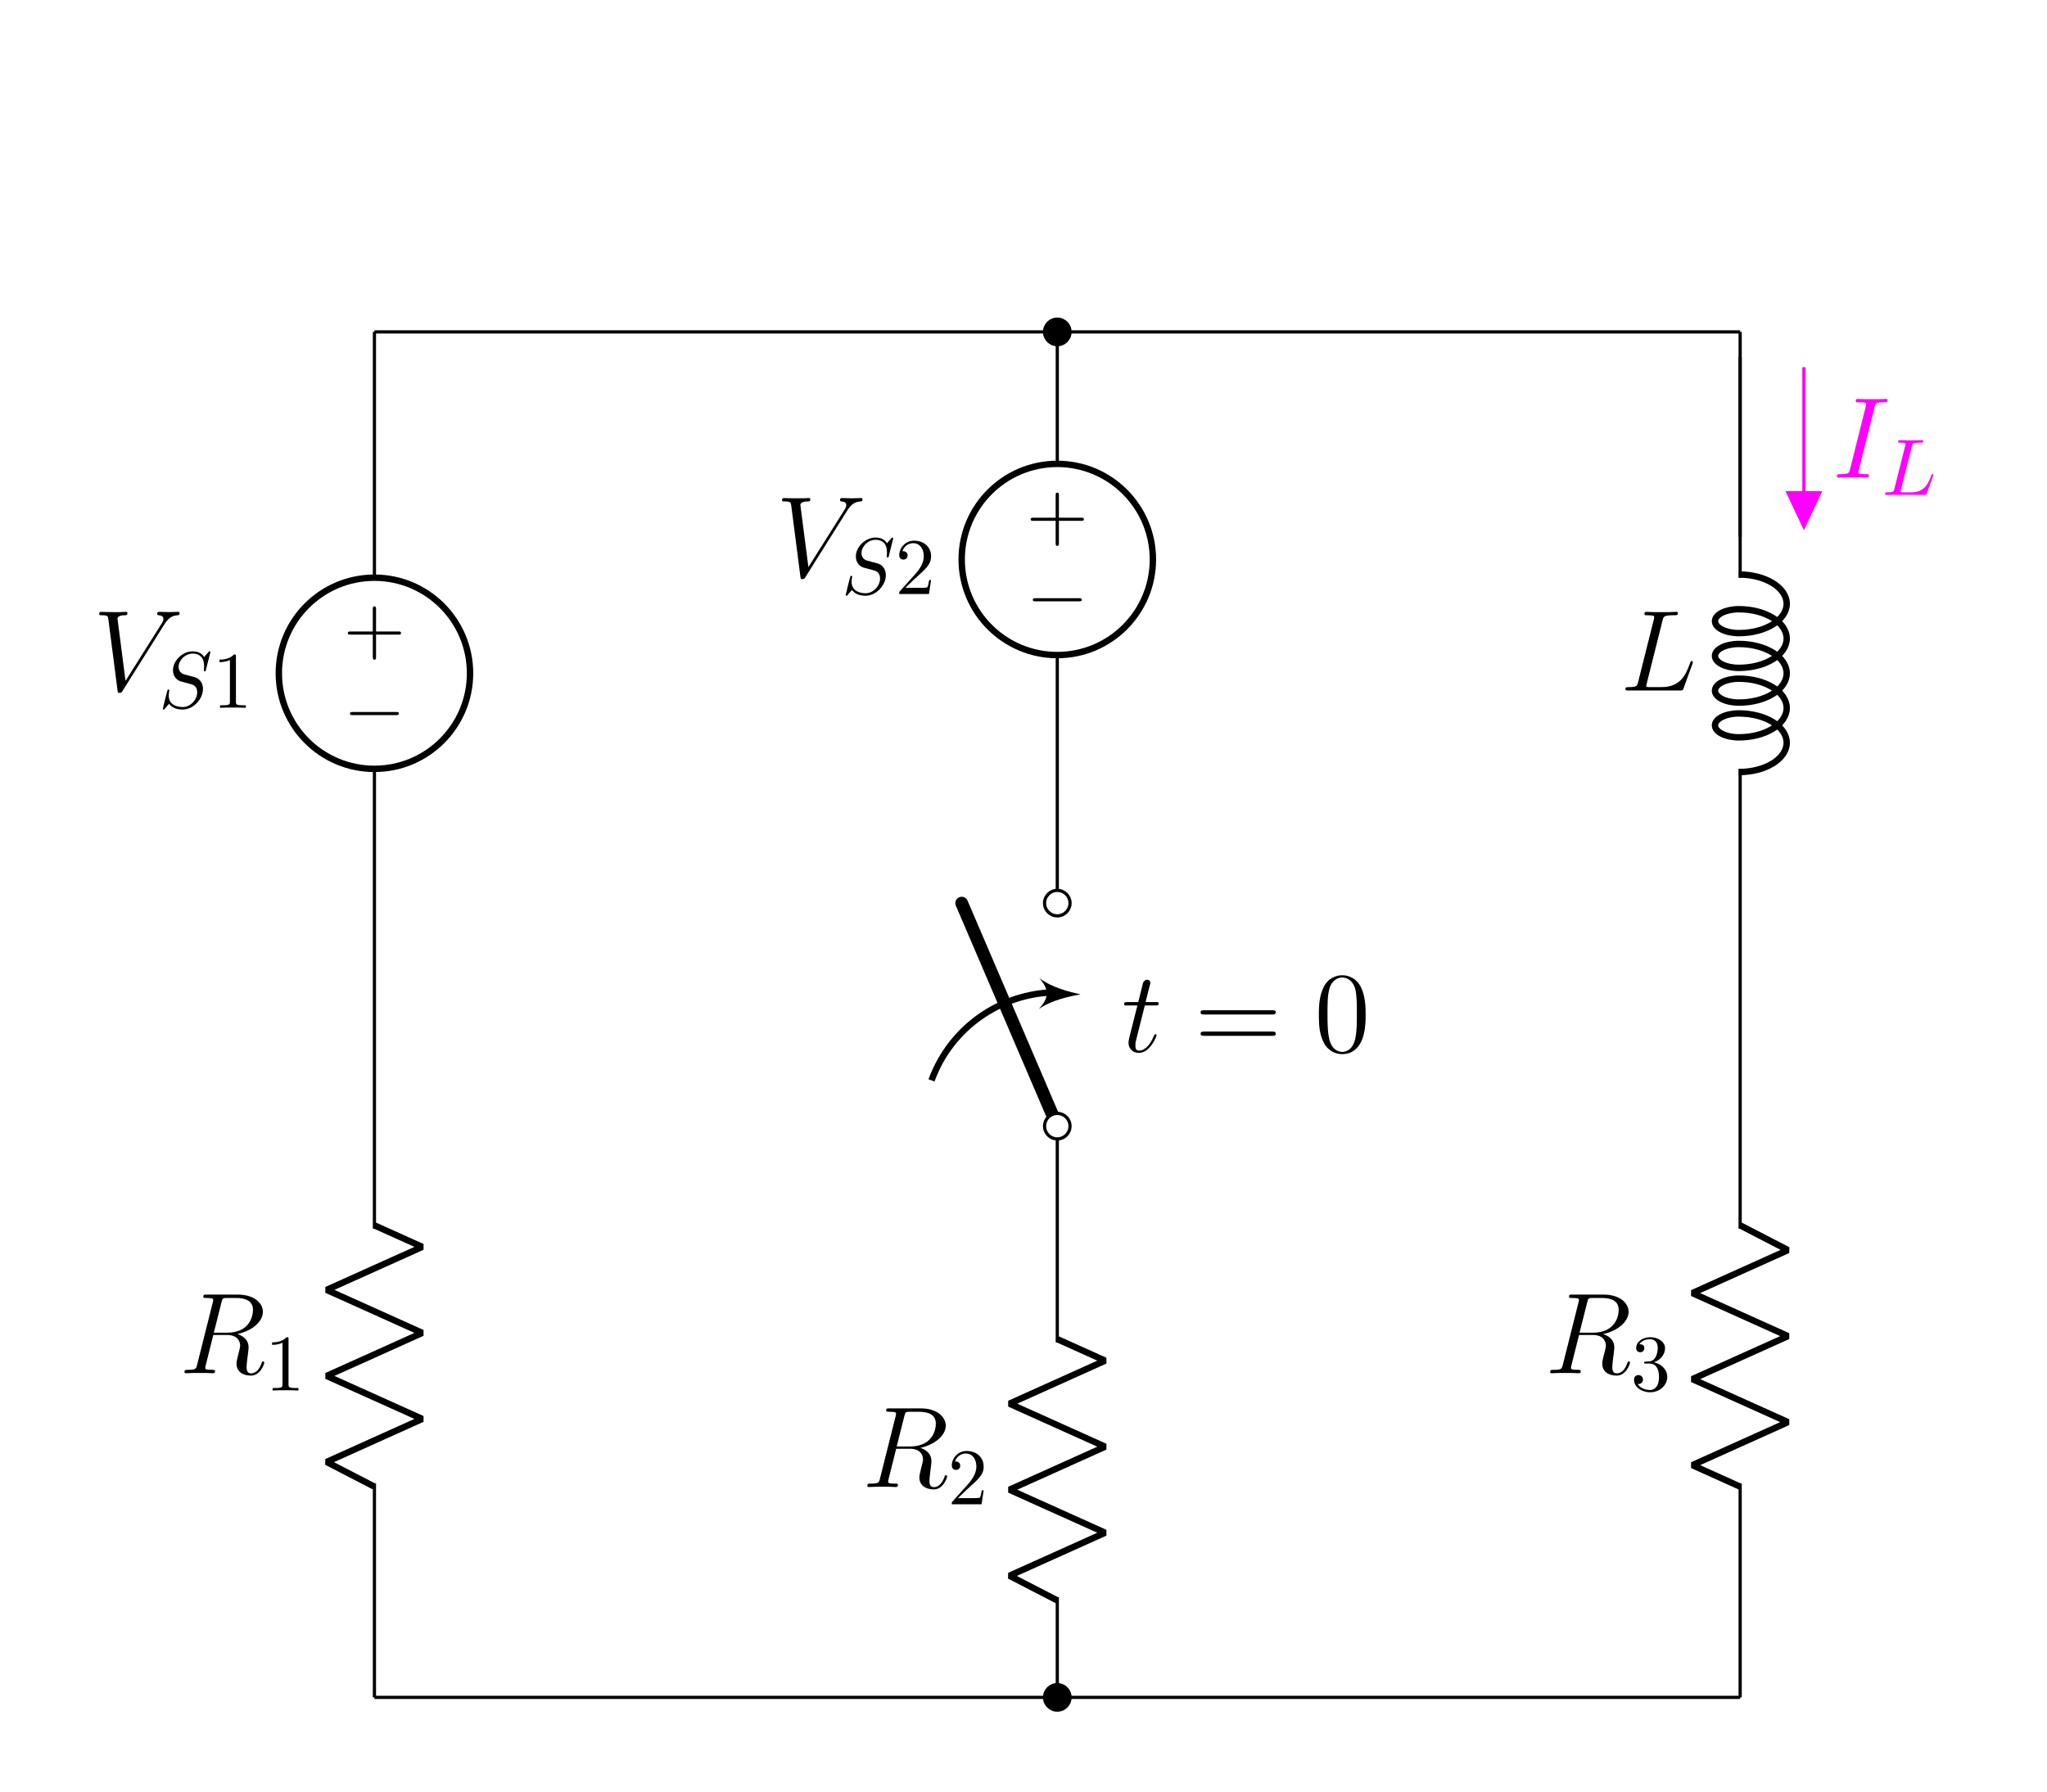
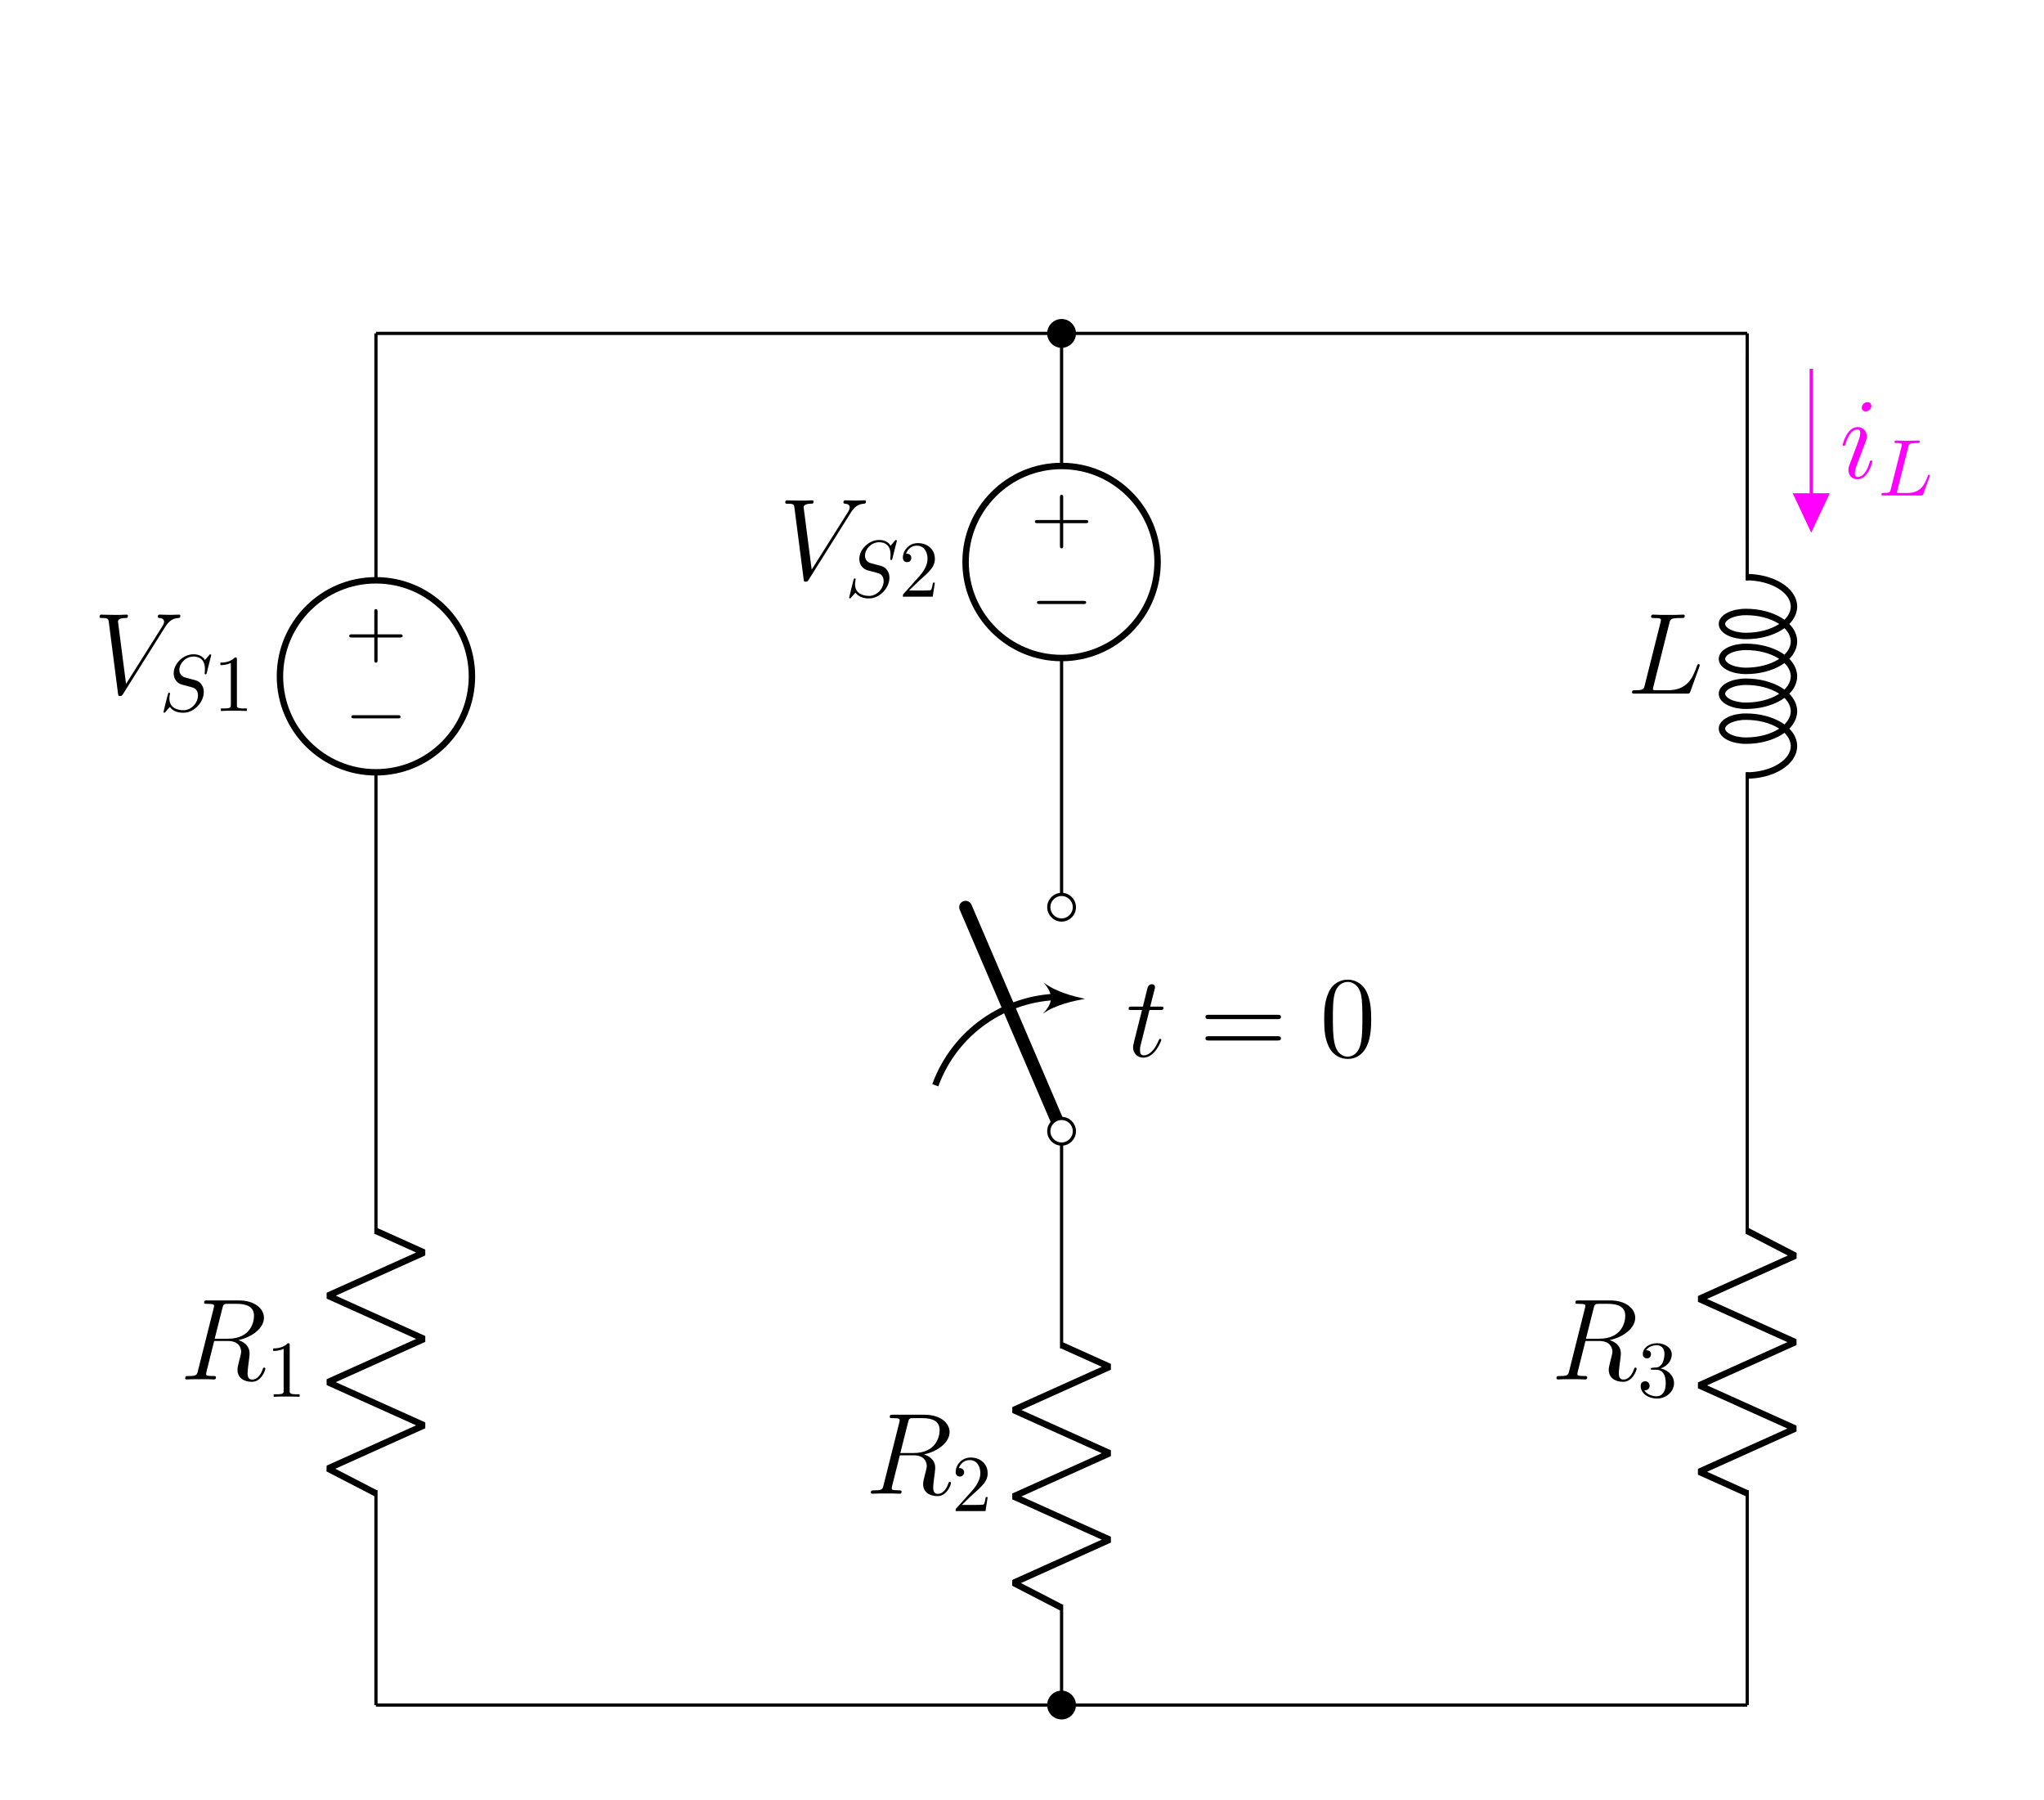
- <svg xmlns="http://www.w3.org/2000/svg" xmlns:xlink="http://www.w3.org/1999/xlink" width="254.92pt" height="223.171pt" viewBox="0 0 254.92 223.171" version="1.1">
+ <svg xmlns="http://www.w3.org/2000/svg" xmlns:xlink="http://www.w3.org/1999/xlink" width="253.517pt" height="223.171pt" viewBox="0 0 253.517 223.171" version="1.1">
  <defs>
    <g>
      <symbol overflow="visible" id="glyph0-0">
        <path style="stroke:none;" d="" />
      </symbol>
      <symbol overflow="visible" id="glyph0-1">
        <path style="stroke:none;" d="M 5.281 -8.828 C 5.406 -9.359 5.469 -9.375 6.031 -9.375 L 7.062 -9.375 C 8.297 -9.375 9.203 -9.016 9.203 -7.891 C 9.203 -7.156 8.828 -5.047 5.953 -5.047 L 4.328 -5.047 Z M 7.266 -4.875 C 9.047 -5.266 10.438 -6.406 10.438 -7.641 C 10.438 -8.766 9.312 -9.797 7.312 -9.797 L 3.422 -9.797 C 3.141 -9.797 3.016 -9.797 3.016 -9.531 C 3.016 -9.375 3.109 -9.375 3.391 -9.375 C 4.25 -9.375 4.25 -9.266 4.25 -9.109 C 4.25 -9.078 4.25 -9 4.188 -8.781 L 2.25 -1.062 C 2.125 -0.562 2.094 -0.422 1.109 -0.422 C 0.781 -0.422 0.672 -0.422 0.672 -0.141 C 0.672 0 0.828 0 0.875 0 C 1.141 0 1.438 -0.031 1.703 -0.031 L 3.406 -0.031 C 3.656 -0.031 3.953 0 4.219 0 C 4.328 0 4.484 0 4.484 -0.266 C 4.484 -0.422 4.359 -0.422 4.141 -0.422 C 3.266 -0.422 3.266 -0.531 3.266 -0.672 C 3.266 -0.688 3.266 -0.781 3.297 -0.906 L 4.266 -4.766 L 5.984 -4.766 C 7.344 -4.766 7.609 -3.906 7.609 -3.422 C 7.609 -3.219 7.453 -2.656 7.359 -2.281 C 7.203 -1.625 7.156 -1.469 7.156 -1.188 C 7.156 -0.172 7.984 0.297 8.953 0.297 C 10.109 0.297 10.609 -1.125 10.609 -1.312 C 10.609 -1.422 10.547 -1.469 10.453 -1.469 C 10.344 -1.469 10.312 -1.375 10.281 -1.266 C 9.938 -0.25 9.359 0.016 9 0.016 C 8.641 0.016 8.406 -0.141 8.406 -0.781 C 8.406 -1.141 8.578 -2.438 8.594 -2.516 C 8.656 -3.047 8.656 -3.094 8.656 -3.219 C 8.656 -4.266 7.812 -4.703 7.266 -4.875 Z M 7.266 -4.875 " />
      </symbol>
      <symbol overflow="visible" id="glyph0-2">
        <path style="stroke:none;" d="M 8.875 -8.203 C 9.359 -8.984 9.812 -9.328 10.547 -9.375 C 10.688 -9.391 10.797 -9.391 10.797 -9.656 C 10.797 -9.703 10.766 -9.797 10.641 -9.797 C 10.391 -9.797 9.766 -9.766 9.516 -9.766 C 9.094 -9.766 8.656 -9.797 8.266 -9.797 C 8.141 -9.797 8 -9.797 8 -9.531 C 8 -9.391 8.141 -9.375 8.188 -9.375 C 8.719 -9.344 8.781 -9.078 8.781 -8.906 C 8.781 -8.688 8.578 -8.359 8.562 -8.344 L 4.062 -1.203 L 3.062 -8.938 C 3.062 -9.359 3.797 -9.375 3.953 -9.375 C 4.172 -9.375 4.297 -9.375 4.297 -9.656 C 4.297 -9.797 4.141 -9.797 4.109 -9.797 C 3.859 -9.797 3.578 -9.766 3.328 -9.766 L 2.531 -9.766 C 1.484 -9.766 1.047 -9.797 1.031 -9.797 C 0.953 -9.797 0.781 -9.797 0.781 -9.531 C 0.781 -9.375 0.875 -9.375 1.109 -9.375 C 1.844 -9.375 1.875 -9.25 1.922 -8.891 L 3.062 -0.047 C 3.109 0.266 3.109 0.297 3.312 0.297 C 3.484 0.297 3.562 0.266 3.703 0.031 Z M 8.875 -8.203 " />
      </symbol>
      <symbol overflow="visible" id="glyph0-3">
        <path style="stroke:none;" d="M 5.266 -8.688 C 5.391 -9.234 5.438 -9.375 6.703 -9.375 C 7.078 -9.375 7.188 -9.375 7.188 -9.656 C 7.188 -9.797 7.031 -9.797 6.969 -9.797 C 6.688 -9.797 6.359 -9.766 6.062 -9.766 L 4.141 -9.766 C 3.875 -9.766 3.562 -9.797 3.281 -9.797 C 3.172 -9.797 3.016 -9.797 3.016 -9.531 C 3.016 -9.375 3.141 -9.375 3.359 -9.375 C 4.234 -9.375 4.234 -9.266 4.234 -9.109 C 4.234 -9.078 4.234 -9 4.172 -8.781 L 2.234 -1.062 C 2.109 -0.562 2.078 -0.422 1.078 -0.422 C 0.797 -0.422 0.656 -0.422 0.656 -0.156 C 0.656 0 0.75 0 1.031 0 L 7.453 0 C 7.781 0 7.781 -0.016 7.891 -0.266 L 9 -3.328 C 9.016 -3.406 9.047 -3.484 9.047 -3.531 C 9.047 -3.609 8.984 -3.672 8.906 -3.672 C 8.891 -3.672 8.828 -3.672 8.797 -3.609 C 8.766 -3.594 8.766 -3.578 8.656 -3.297 C 8.188 -2.031 7.547 -0.422 5.125 -0.422 L 3.75 -0.422 C 3.547 -0.422 3.516 -0.422 3.422 -0.438 C 3.266 -0.438 3.25 -0.469 3.25 -0.594 C 3.25 -0.688 3.281 -0.781 3.312 -0.906 Z M 5.266 -8.688 " />
      </symbol>
      <symbol overflow="visible" id="glyph0-4">
        <path style="stroke:none;" d="M 2.891 -5.766 L 4.203 -5.766 C 4.469 -5.766 4.625 -5.766 4.625 -6.031 C 4.625 -6.188 4.531 -6.188 4.25 -6.188 L 2.984 -6.188 L 3.516 -8.281 C 3.578 -8.484 3.578 -8.5 3.578 -8.609 C 3.578 -8.828 3.391 -8.969 3.203 -8.969 C 3.078 -8.969 2.75 -8.922 2.641 -8.469 L 2.078 -6.188 L 0.734 -6.188 C 0.438 -6.188 0.312 -6.188 0.312 -5.906 C 0.312 -5.766 0.422 -5.766 0.688 -5.766 L 1.969 -5.766 L 1.016 -1.984 C 0.906 -1.484 0.859 -1.328 0.859 -1.141 C 0.859 -0.469 1.328 0.141 2.141 0.141 C 3.578 0.141 4.359 -1.953 4.359 -2.047 C 4.359 -2.141 4.297 -2.188 4.219 -2.188 C 4.188 -2.188 4.125 -2.188 4.109 -2.125 C 4.094 -2.109 4.078 -2.094 3.969 -1.859 C 3.672 -1.141 3.016 -0.141 2.188 -0.141 C 1.75 -0.141 1.719 -0.5 1.719 -0.812 C 1.719 -0.828 1.719 -1.109 1.766 -1.281 Z M 2.891 -5.766 " />
      </symbol>
      <symbol overflow="visible" id="glyph0-5">
-         <path style="stroke:none;" d="M 5.281 -8.734 C 5.406 -9.234 5.438 -9.375 6.484 -9.375 C 6.797 -9.375 6.906 -9.375 6.906 -9.656 C 6.906 -9.797 6.75 -9.797 6.719 -9.797 C 6.453 -9.797 6.141 -9.766 5.875 -9.766 L 4.109 -9.766 C 3.828 -9.766 3.5 -9.797 3.219 -9.797 C 3.094 -9.797 2.938 -9.797 2.938 -9.531 C 2.938 -9.375 3.062 -9.375 3.344 -9.375 C 4.234 -9.375 4.234 -9.266 4.234 -9.109 C 4.234 -9.016 4.203 -8.922 4.172 -8.797 L 2.234 -1.062 C 2.109 -0.562 2.078 -0.422 1.031 -0.422 C 0.719 -0.422 0.594 -0.422 0.594 -0.141 C 0.594 0 0.734 0 0.797 0 C 1.062 0 1.375 -0.031 1.641 -0.031 L 3.406 -0.031 C 3.688 -0.031 4 0 4.281 0 C 4.406 0 4.578 0 4.578 -0.266 C 4.578 -0.422 4.484 -0.422 4.172 -0.422 C 3.281 -0.422 3.281 -0.531 3.281 -0.703 C 3.281 -0.734 3.281 -0.797 3.344 -1.031 Z M 5.281 -8.734 " />
+         <path style="stroke:none;" d="M 4.062 -2.047 C 4.062 -2.125 4 -2.188 3.922 -2.188 C 3.781 -2.188 3.766 -2.141 3.703 -1.891 C 3.328 -0.594 2.734 -0.141 2.266 -0.141 C 2.094 -0.141 1.891 -0.188 1.891 -0.609 C 1.891 -1 2.062 -1.438 2.219 -1.859 L 3.234 -4.531 C 3.266 -4.641 3.375 -4.906 3.375 -5.172 C 3.375 -5.781 2.938 -6.328 2.234 -6.328 C 0.922 -6.328 0.391 -4.25 0.391 -4.125 C 0.391 -4.078 0.438 -4 0.547 -4 C 0.672 -4 0.688 -4.062 0.75 -4.266 C 1.094 -5.469 1.641 -6.031 2.188 -6.031 C 2.328 -6.031 2.562 -6.031 2.562 -5.562 C 2.562 -5.188 2.375 -4.719 2.266 -4.406 L 1.266 -1.734 C 1.172 -1.5 1.094 -1.281 1.094 -1.016 C 1.094 -0.375 1.531 0.141 2.219 0.141 C 3.547 0.141 4.062 -1.953 4.062 -2.047 Z M 3.938 -8.953 C 3.938 -9.172 3.766 -9.422 3.453 -9.422 C 3.125 -9.422 2.75 -9.109 2.75 -8.734 C 2.75 -8.375 3.062 -8.266 3.234 -8.266 C 3.609 -8.266 3.938 -8.641 3.938 -8.953 Z M 3.938 -8.953 " />
      </symbol>
      <symbol overflow="visible" id="glyph1-0">
        <path style="stroke:none;" d="" />
      </symbol>
      <symbol overflow="visible" id="glyph1-1">
        <path style="stroke:none;" d="M 2.938 -6.375 C 2.938 -6.625 2.938 -6.641 2.703 -6.641 C 2.078 -6 1.203 -6 0.891 -6 L 0.891 -5.688 C 1.094 -5.688 1.672 -5.688 2.188 -5.953 L 2.188 -0.781 C 2.188 -0.422 2.156 -0.312 1.266 -0.312 L 0.953 -0.312 L 0.953 0 C 1.297 -0.031 2.156 -0.031 2.562 -0.031 C 2.953 -0.031 3.828 -0.031 4.172 0 L 4.172 -0.312 L 3.859 -0.312 C 2.953 -0.312 2.938 -0.422 2.938 -0.781 Z M 2.938 -6.375 " />
      </symbol>
      <symbol overflow="visible" id="glyph1-2">
        <path style="stroke:none;" d="M 1.266 -0.766 L 2.328 -1.797 C 3.875 -3.172 4.469 -3.703 4.469 -4.703 C 4.469 -5.844 3.578 -6.641 2.359 -6.641 C 1.234 -6.641 0.5 -5.719 0.5 -4.828 C 0.5 -4.281 1 -4.281 1.031 -4.281 C 1.203 -4.281 1.547 -4.391 1.547 -4.812 C 1.547 -5.062 1.359 -5.328 1.016 -5.328 C 0.938 -5.328 0.922 -5.328 0.891 -5.312 C 1.109 -5.969 1.656 -6.328 2.234 -6.328 C 3.141 -6.328 3.562 -5.516 3.562 -4.703 C 3.562 -3.906 3.078 -3.125 2.516 -2.5 L 0.609 -0.375 C 0.5 -0.266 0.5 -0.234 0.5 0 L 4.203 0 L 4.469 -1.734 L 4.234 -1.734 C 4.172 -1.438 4.109 -1 4 -0.844 C 3.938 -0.766 3.281 -0.766 3.062 -0.766 Z M 1.266 -0.766 " />
      </symbol>
      <symbol overflow="visible" id="glyph1-3">
        <path style="stroke:none;" d="M 2.891 -3.516 C 3.703 -3.781 4.281 -4.469 4.281 -5.266 C 4.281 -6.078 3.406 -6.641 2.453 -6.641 C 1.453 -6.641 0.688 -6.047 0.688 -5.281 C 0.688 -4.953 0.906 -4.766 1.203 -4.766 C 1.5 -4.766 1.703 -4.984 1.703 -5.281 C 1.703 -5.766 1.234 -5.766 1.094 -5.766 C 1.391 -6.266 2.047 -6.391 2.406 -6.391 C 2.828 -6.391 3.375 -6.172 3.375 -5.281 C 3.375 -5.156 3.344 -4.578 3.094 -4.141 C 2.797 -3.656 2.453 -3.625 2.203 -3.625 C 2.125 -3.609 1.891 -3.594 1.812 -3.594 C 1.734 -3.578 1.672 -3.562 1.672 -3.469 C 1.672 -3.359 1.734 -3.359 1.906 -3.359 L 2.344 -3.359 C 3.156 -3.359 3.531 -2.688 3.531 -1.703 C 3.531 -0.344 2.844 -0.062 2.406 -0.062 C 1.969 -0.062 1.219 -0.234 0.875 -0.812 C 1.219 -0.766 1.531 -0.984 1.531 -1.359 C 1.531 -1.719 1.266 -1.922 0.984 -1.922 C 0.734 -1.922 0.422 -1.781 0.422 -1.344 C 0.422 -0.438 1.344 0.219 2.438 0.219 C 3.656 0.219 4.562 -0.688 4.562 -1.703 C 4.562 -2.516 3.922 -3.297 2.891 -3.516 Z M 2.891 -3.516 " />
      </symbol>
      <symbol overflow="visible" id="glyph2-0">
        <path style="stroke:none;" d="" />
      </symbol>
      <symbol overflow="visible" id="glyph2-1">
        <path style="stroke:none;" d="M -4.078 2.297 L -6.859 2.297 C -7 2.297 -7.188 2.297 -7.188 2.5 C -7.188 2.688 -7 2.688 -6.859 2.688 L -4.078 2.688 L -4.078 5.484 C -4.078 5.625 -4.078 5.812 -3.875 5.812 C -3.672 5.812 -3.672 5.625 -3.672 5.484 L -3.672 2.688 L -0.891 2.688 C -0.75 2.688 -0.562 2.688 -0.562 2.5 C -0.562 2.297 -0.75 2.297 -0.891 2.297 L -3.672 2.297 L -3.672 -0.5 C -3.672 -0.641 -3.672 -0.828 -3.875 -0.828 C -4.078 -0.828 -4.078 -0.641 -4.078 -0.5 Z M -4.078 2.297 " />
      </symbol>
      <symbol overflow="visible" id="glyph3-0">
        <path style="stroke:none;" d="" />
      </symbol>
      <symbol overflow="visible" id="glyph3-1">
        <path style="stroke:none;" d="M -6.562 2.297 C -6.734 2.297 -6.922 2.297 -6.922 2.5 C -6.922 2.688 -6.734 2.688 -6.562 2.688 L -1.172 2.688 C -1 2.688 -0.828 2.688 -0.828 2.5 C -0.828 2.297 -1 2.297 -1.172 2.297 Z M -6.562 2.297 " />
      </symbol>
      <symbol overflow="visible" id="glyph4-0">
        <path style="stroke:none;" d="" />
      </symbol>
      <symbol overflow="visible" id="glyph4-1">
        <path style="stroke:none;" d="M 6.438 -6.922 C 6.438 -6.953 6.406 -7.031 6.312 -7.031 C 6.266 -7.031 6.266 -7.016 6.141 -6.875 L 5.656 -6.312 C 5.406 -6.781 4.891 -7.031 4.234 -7.031 C 2.969 -7.031 1.781 -5.875 1.781 -4.672 C 1.781 -3.875 2.297 -3.406 2.812 -3.266 L 3.875 -2.984 C 4.25 -2.891 4.797 -2.734 4.797 -1.922 C 4.797 -1.031 3.984 -0.094 3 -0.094 C 2.359 -0.094 1.25 -0.312 1.25 -1.547 C 1.25 -1.781 1.312 -2.031 1.312 -2.078 C 1.328 -2.125 1.328 -2.141 1.328 -2.156 C 1.328 -2.25 1.266 -2.266 1.219 -2.266 C 1.172 -2.266 1.141 -2.25 1.109 -2.219 C 1.078 -2.188 0.516 0.094 0.516 0.125 C 0.516 0.172 0.562 0.219 0.625 0.219 C 0.672 0.219 0.688 0.203 0.812 0.062 L 1.297 -0.5 C 1.719 0.078 2.406 0.219 2.984 0.219 C 4.344 0.219 5.516 -1.109 5.516 -2.344 C 5.516 -3.031 5.172 -3.375 5.031 -3.516 C 4.797 -3.734 4.641 -3.781 3.766 -4 C 3.531 -4.062 3.188 -4.172 3.094 -4.188 C 2.828 -4.281 2.484 -4.562 2.484 -5.094 C 2.484 -5.906 3.281 -6.75 4.234 -6.75 C 5.047 -6.75 5.656 -6.312 5.656 -5.203 C 5.656 -4.891 5.625 -4.703 5.625 -4.641 C 5.625 -4.641 5.625 -4.547 5.734 -4.547 C 5.844 -4.547 5.859 -4.578 5.891 -4.75 Z M 6.438 -6.922 " />
      </symbol>
      <symbol overflow="visible" id="glyph4-2">
        <path style="stroke:none;" d="M 3.734 -6.031 C 3.812 -6.391 3.844 -6.5 4.781 -6.5 C 5.078 -6.5 5.156 -6.5 5.156 -6.688 C 5.156 -6.812 5.047 -6.812 5 -6.812 C 4.672 -6.812 3.859 -6.781 3.531 -6.781 C 3.234 -6.781 2.5 -6.812 2.203 -6.812 C 2.141 -6.812 2.016 -6.812 2.016 -6.609 C 2.016 -6.5 2.109 -6.5 2.297 -6.5 C 2.312 -6.5 2.5 -6.5 2.672 -6.484 C 2.844 -6.453 2.938 -6.453 2.938 -6.312 C 2.938 -6.281 2.938 -6.25 2.906 -6.125 L 1.562 -0.781 C 1.469 -0.391 1.453 -0.312 0.656 -0.312 C 0.484 -0.312 0.391 -0.312 0.391 -0.109 C 0.391 0 0.484 0 0.656 0 L 5.281 0 C 5.516 0 5.516 0 5.578 -0.172 L 6.375 -2.328 C 6.406 -2.438 6.406 -2.453 6.406 -2.469 C 6.406 -2.5 6.375 -2.578 6.297 -2.578 C 6.203 -2.578 6.188 -2.516 6.125 -2.359 C 5.781 -1.453 5.344 -0.312 3.625 -0.312 L 2.688 -0.312 C 2.547 -0.312 2.516 -0.312 2.469 -0.312 C 2.359 -0.328 2.328 -0.344 2.328 -0.422 C 2.328 -0.453 2.328 -0.469 2.375 -0.641 Z M 3.734 -6.031 " />
      </symbol>
      <symbol overflow="visible" id="glyph5-0">
        <path style="stroke:none;" d="" />
      </symbol>
      <symbol overflow="visible" id="glyph5-1">
        <path style="stroke:none;" d="M 9.688 -4.641 C 9.891 -4.641 10.141 -4.641 10.141 -4.906 C 10.141 -5.172 9.891 -5.172 9.688 -5.172 L 1.234 -5.172 C 1.031 -5.172 0.781 -5.172 0.781 -4.922 C 0.781 -4.641 1.016 -4.641 1.234 -4.641 Z M 9.688 -1.984 C 9.891 -1.984 10.141 -1.984 10.141 -2.234 C 10.141 -2.516 9.891 -2.516 9.688 -2.516 L 1.234 -2.516 C 1.031 -2.516 0.781 -2.516 0.781 -2.25 C 0.781 -1.984 1.016 -1.984 1.234 -1.984 Z M 9.688 -1.984 " />
      </symbol>
      <symbol overflow="visible" id="glyph5-2">
        <path style="stroke:none;" d="M 6.422 -4.594 C 6.422 -5.781 6.359 -6.938 5.844 -8.031 C 5.25 -9.219 4.219 -9.531 3.516 -9.531 C 2.688 -9.531 1.656 -9.125 1.141 -7.938 C 0.734 -7.031 0.594 -6.141 0.594 -4.594 C 0.594 -3.203 0.688 -2.156 1.203 -1.141 C 1.766 -0.047 2.75 0.297 3.5 0.297 C 4.75 0.297 5.469 -0.438 5.875 -1.281 C 6.391 -2.359 6.422 -3.766 6.422 -4.594 Z M 3.5 0.016 C 3.047 0.016 2.109 -0.25 1.844 -1.812 C 1.672 -2.672 1.672 -3.766 1.672 -4.766 C 1.672 -5.938 1.672 -7 1.906 -7.844 C 2.156 -8.812 2.891 -9.25 3.5 -9.25 C 4.047 -9.25 4.875 -8.922 5.156 -7.688 C 5.328 -6.875 5.328 -5.734 5.328 -4.766 C 5.328 -3.797 5.328 -2.719 5.172 -1.844 C 4.906 -0.266 4 0.016 3.5 0.016 Z M 3.5 0.016 " />
      </symbol>
    </g>
  </defs>
  <g id="surface1">
    <path style="fill:none;stroke-width:0.399;stroke-linecap:butt;stroke-linejoin:miter;stroke:rgb(0%,0%,0%);stroke-opacity:1;stroke-miterlimit:10;" d="M 0.001 0 L 0.001 0.199 M 0.001 0 L 0.001 26.645 M 0.001 58.395 L 0.001 85.039 M 0.001 84.84 L 0.001 85.238 M 0.001 85.039 L 0.001 115.656 M 0.001 139.465 L 0.001 170.082 M 0.001 169.883 L 0.001 170.082 " transform="matrix(1,0,0,-1,46.628,211.422)" />
    <path style="fill:none;stroke-width:0.797;stroke-linecap:butt;stroke-linejoin:bevel;stroke:rgb(0%,0%,0%);stroke-opacity:1;stroke-miterlimit:10;" d="M 0.001 26.246 L -5.952 29.324 L 5.954 34.684 L -5.952 40.039 L 5.954 45.399 L -5.952 50.758 L 5.954 56.113 L 0.001 58.793 " transform="matrix(1,0,0,-1,46.628,211.422)" />
    <g style="fill:rgb(0%,0%,0%);fill-opacity:1;">
      <use xlink:href="#glyph0-1" x="22.3" y="171.047" />
    </g>
    <g style="fill:rgb(0%,0%,0%);fill-opacity:1;">
      <use xlink:href="#glyph1-1" x="32.992" y="173.199" />
    </g>
    <path style="fill:none;stroke-width:0.797;stroke-linecap:butt;stroke-linejoin:miter;stroke:rgb(0%,0%,0%);stroke-opacity:1;stroke-miterlimit:10;" d="M -11.905 127.559 C -11.905 120.984 -6.577 115.656 0.001 115.656 C 6.575 115.656 11.907 120.984 11.907 127.559 C 11.907 134.137 6.575 139.465 0.001 139.465 C -6.577 139.465 -11.905 134.137 -11.905 127.559 Z M -11.905 127.559 " transform="matrix(1,0,0,-1,46.628,211.422)" />
    <g style="fill:rgb(0%,0%,0%);fill-opacity:1;">
      <use xlink:href="#glyph2-1" x="50.502" y="76.359" />
    </g>
    <g style="fill:rgb(0%,0%,0%);fill-opacity:1;">
      <use xlink:href="#glyph3-1" x="50.502" y="86.385" />
    </g>
    <g style="fill:rgb(0%,0%,0%);fill-opacity:1;">
      <use xlink:href="#glyph0-2" x="11.571" y="86.008" />
    </g>
    <g style="fill:rgb(0%,0%,0%);fill-opacity:1;">
      <use xlink:href="#glyph4-1" x="19.76" y="88.16" />
    </g>
    <g style="fill:rgb(0%,0%,0%);fill-opacity:1;">
      <use xlink:href="#glyph1-1" x="26.444" y="88.16" />
    </g>
    <path style="fill:none;stroke-width:0.399;stroke-linecap:butt;stroke-linejoin:miter;stroke:rgb(0%,0%,0%);stroke-opacity:1;stroke-miterlimit:10;" d="M 85.04 0 L 85.04 0.199 M 85.04 0 L 85.04 12.473 M 85.04 44.223 L 85.04 56.695 M 85.04 56.496 L 85.04 56.895 M 85.04 56.695 L 85.04 71.152 M 85.04 98.93 L 85.04 113.387 M 85.04 113.188 L 85.04 113.586 M 85.04 113.387 L 85.04 129.828 M 85.04 153.641 L 85.04 170.082 M 85.04 169.883 L 85.04 170.082 " transform="matrix(1,0,0,-1,46.628,211.422)" />
    <path style="fill:none;stroke-width:0.797;stroke-linecap:butt;stroke-linejoin:bevel;stroke:rgb(0%,0%,0%);stroke-opacity:1;stroke-miterlimit:10;" d="M 85.04 12.074 L 79.087 15.152 L 90.993 20.508 L 79.087 25.867 L 90.993 31.227 L 79.087 36.582 L 90.993 41.942 L 85.04 44.621 " transform="matrix(1,0,0,-1,46.628,211.422)" />
    <g style="fill:rgb(0%,0%,0%);fill-opacity:1;">
      <use xlink:href="#glyph0-1" x="107.339" y="185.22" />
    </g>
    <g style="fill:rgb(0%,0%,0%);fill-opacity:1;">
      <use xlink:href="#glyph1-2" x="118.031" y="187.372" />
    </g>
    <path style="fill:none;stroke-width:1.587;stroke-linecap:round;stroke-linejoin:miter;stroke:rgb(0%,0%,0%);stroke-opacity:1;stroke-miterlimit:10;" d="M 85.04 71.152 L 73.134 98.93 " transform="matrix(1,0,0,-1,46.628,211.422)" />
    <path style="fill:none;stroke-width:0.797;stroke-linecap:butt;stroke-linejoin:miter;stroke:rgb(0%,0%,0%);stroke-opacity:1;stroke-miterlimit:10;" d="M 69.376 76.852 C 71.782 83.461 78.017 87.738 84.837 87.82 " transform="matrix(1,0,0,-1,46.628,211.422)" />
    <path style=" stroke:none;fill-rule:nonzero;fill:rgb(0%,0%,0%);fill-opacity:1;" d="M 134.562 123.855 C 133.273 123.574 130.953 123.012 129.422 121.816 C 130.688 123.266 130.668 124.301 129.348 125.699 C 130.922 124.562 133.262 124.09 134.562 123.855 Z M 134.562 123.855 " />
    <path style="fill-rule:nonzero;fill:rgb(100%,100%,100%);fill-opacity:1;stroke-width:0.399;stroke-linecap:butt;stroke-linejoin:miter;stroke:rgb(0%,0%,0%);stroke-opacity:1;stroke-miterlimit:10;" d="M 85.04 72.738 C 84.165 72.738 83.454 72.027 83.454 71.152 C 83.454 70.274 84.165 69.563 85.04 69.563 C 85.919 69.563 86.626 70.274 86.626 71.152 C 86.626 72.027 85.919 72.738 85.04 72.738 Z M 85.04 72.738 " transform="matrix(1,0,0,-1,46.628,211.422)" />
    <path style="fill-rule:nonzero;fill:rgb(100%,100%,100%);fill-opacity:1;stroke-width:0.399;stroke-linecap:butt;stroke-linejoin:miter;stroke:rgb(0%,0%,0%);stroke-opacity:1;stroke-miterlimit:10;" d="M 85.04 100.516 C 84.165 100.516 83.454 99.809 83.454 98.93 C 83.454 98.055 84.165 97.344 85.04 97.344 C 85.919 97.344 86.626 98.055 86.626 98.93 C 86.626 99.809 85.919 100.516 85.04 100.516 Z M 85.04 100.516 " transform="matrix(1,0,0,-1,46.628,211.422)" />
    <path style="fill:none;stroke-width:0.797;stroke-linecap:butt;stroke-linejoin:miter;stroke:rgb(0%,0%,0%);stroke-opacity:1;stroke-miterlimit:10;" d="M 73.134 141.734 C 73.134 135.16 78.466 129.828 85.04 129.828 C 91.614 129.828 96.946 135.16 96.946 141.734 C 96.946 148.309 91.614 153.641 85.04 153.641 C 78.466 153.641 73.134 148.309 73.134 141.734 Z M 73.134 141.734 " transform="matrix(1,0,0,-1,46.628,211.422)" />
    <g style="fill:rgb(0%,0%,0%);fill-opacity:1;">
      <use xlink:href="#glyph2-1" x="135.542" y="62.186" />
    </g>
    <g style="fill:rgb(0%,0%,0%);fill-opacity:1;">
      <use xlink:href="#glyph3-1" x="135.542" y="72.212" />
    </g>
    <g style="fill:rgb(0%,0%,0%);fill-opacity:1;">
      <use xlink:href="#glyph0-2" x="96.611" y="71.834" />
    </g>
    <g style="fill:rgb(0%,0%,0%);fill-opacity:1;">
      <use xlink:href="#glyph4-1" x="104.8" y="73.986" />
    </g>
    <g style="fill:rgb(0%,0%,0%);fill-opacity:1;">
      <use xlink:href="#glyph1-2" x="111.483" y="73.986" />
    </g>
    <path style="fill:none;stroke-width:0.399;stroke-linecap:butt;stroke-linejoin:miter;stroke:rgb(0%,0%,0%);stroke-opacity:1;stroke-miterlimit:10;" d="M 170.079 170.082 L 170.079 169.883 M 170.079 170.082 L 170.079 139.465 M 170.079 115.656 L 170.079 85.039 M 170.079 85.238 L 170.079 84.84 M 170.079 85.039 L 170.079 58.395 M 170.079 26.645 L 170.079 0 M 170.079 0.199 L 170.079 0 " transform="matrix(1,0,0,-1,46.628,211.422)" />
    <path style="fill:none;stroke-width:0.797;stroke-linecap:butt;stroke-linejoin:bevel;stroke:rgb(0%,0%,0%);stroke-opacity:1;stroke-miterlimit:10;" d="M 169.923 139.863 C 173.208 139.863 175.876 138.231 175.876 136.215 C 175.876 134.195 173.208 132.563 169.923 132.563 C 168.278 132.563 166.946 133.227 166.946 134.051 C 166.946 134.871 168.278 135.539 169.923 135.539 C 173.208 135.539 175.876 133.902 175.876 131.887 C 175.876 129.871 173.208 128.234 169.923 128.234 C 168.278 128.234 166.946 128.902 166.946 129.723 C 166.946 130.547 168.278 131.211 169.923 131.211 C 173.208 131.211 175.876 129.578 175.876 127.559 C 175.876 125.543 173.208 123.91 169.923 123.91 C 168.278 123.91 166.946 124.574 166.946 125.399 C 166.946 126.219 168.278 126.887 169.923 126.887 C 173.208 126.887 175.876 125.25 175.876 123.234 C 175.876 121.219 173.208 119.582 169.923 119.582 C 168.278 119.582 166.946 120.25 166.946 121.07 C 166.946 121.895 168.278 122.559 169.923 122.559 C 173.208 122.559 175.876 120.926 175.876 118.906 C 175.876 116.891 173.208 115.258 169.923 115.258 " transform="matrix(1,0,0,-1,46.628,211.422)" />
    <g style="fill:rgb(0%,0%,0%);fill-opacity:1;">
      <use xlink:href="#glyph0-3" x="201.769" y="86.008" />
    </g>
    <path style="fill:none;stroke-width:0.797;stroke-linecap:butt;stroke-linejoin:bevel;stroke:rgb(0%,0%,0%);stroke-opacity:1;stroke-miterlimit:10;" d="M 170.079 58.793 L 176.032 55.715 L 164.13 50.359 L 176.032 45 L 164.13 39.641 L 176.032 34.285 L 164.13 28.926 L 170.079 26.246 " transform="matrix(1,0,0,-1,46.628,211.422)" />
    <g style="fill:rgb(0%,0%,0%);fill-opacity:1;">
      <use xlink:href="#glyph0-1" x="192.378" y="171.047" />
    </g>
    <g style="fill:rgb(0%,0%,0%);fill-opacity:1;">
      <use xlink:href="#glyph1-3" x="203.071" y="173.199" />
    </g>
    <path style="fill:none;stroke-width:0.399;stroke-linecap:butt;stroke-linejoin:miter;stroke:rgb(0%,0%,0%);stroke-opacity:1;stroke-miterlimit:10;" d="M 0.001 0 L 0.2 0 M 0.001 0 L 42.52 0 M 42.52 0 L 85.04 0 M 84.841 0 L 85.239 0 M 85.04 0 L 127.559 0 M 127.559 0 L 170.079 0 M 169.88 0 L 170.079 0 " transform="matrix(1,0,0,-1,46.628,211.422)" />
    <path style="fill-rule:nonzero;fill:rgb(0%,0%,0%);fill-opacity:1;stroke-width:0.399;stroke-linecap:butt;stroke-linejoin:miter;stroke:rgb(0%,0%,0%);stroke-opacity:1;stroke-miterlimit:10;" d="M 86.626 0 C 86.626 0.875 85.919 1.586 85.04 1.586 C 84.165 1.586 83.454 0.875 83.454 0 C 83.454 -0.875 84.165 -1.586 85.04 -1.586 C 85.919 -1.586 86.626 -0.875 86.626 0 Z M 86.626 0 " transform="matrix(1,0,0,-1,46.628,211.422)" />
    <path style="fill:none;stroke-width:0.399;stroke-linecap:butt;stroke-linejoin:miter;stroke:rgb(0%,0%,0%);stroke-opacity:1;stroke-miterlimit:10;" d="M 0.001 170.082 L 0.2 170.082 M 0.001 170.082 L 42.52 170.082 M 42.52 170.082 L 85.04 170.082 M 84.841 170.082 L 85.239 170.082 M 85.04 170.082 L 127.559 170.082 M 127.559 170.082 L 170.079 170.082 M 169.88 170.082 L 170.079 170.082 " transform="matrix(1,0,0,-1,46.628,211.422)" />
    <path style="fill-rule:nonzero;fill:rgb(0%,0%,0%);fill-opacity:1;stroke-width:0.399;stroke-linecap:butt;stroke-linejoin:miter;stroke:rgb(0%,0%,0%);stroke-opacity:1;stroke-miterlimit:10;" d="M 86.626 170.082 C 86.626 170.957 85.919 171.668 85.04 171.668 C 84.165 171.668 83.454 170.957 83.454 170.082 C 83.454 169.203 84.165 168.492 85.04 168.492 C 85.919 168.492 86.626 169.203 86.626 170.082 Z M 86.626 170.082 " transform="matrix(1,0,0,-1,46.628,211.422)" />
    <g style="fill:rgb(0%,0%,0%);fill-opacity:1;">
      <use xlink:href="#glyph0-4" x="139.676" y="131.005" />
    </g>
    <g style="fill:rgb(0%,0%,0%);fill-opacity:1;">
      <use xlink:href="#glyph5-1" x="148.733" y="131.005" />
    </g>
    <g style="fill:rgb(0%,0%,0%);fill-opacity:1;">
      <use xlink:href="#glyph5-2" x="163.647" y="131.005" />
    </g>
    <path style="fill:none;stroke-width:0.399;stroke-linecap:butt;stroke-linejoin:miter;stroke:rgb(0%,0%,0%);stroke-opacity:1;stroke-miterlimit:10;" d="M 170.079 144.57 L 170.079 166.961 " transform="matrix(1,0,0,-1,46.628,211.422)" />
    <path style="fill:none;stroke-width:0.399;stroke-linecap:butt;stroke-linejoin:miter;stroke:rgb(100%,0%,100%);stroke-opacity:1;stroke-miterlimit:10;" d="M 178.017 165.688 L 178.017 145.844 " transform="matrix(1,0,0,-1,46.628,211.422)" />
    <path style="fill-rule:nonzero;fill:rgb(100%,0%,100%);fill-opacity:1;stroke-width:0.399;stroke-linecap:butt;stroke-linejoin:miter;stroke:rgb(100%,0%,100%);stroke-opacity:1;stroke-miterlimit:10;" d="M 178.017 150.063 L 176.032 150.063 L 178.017 145.844 L 180.001 150.063 L 178.017 150.063 " transform="matrix(1,0,0,-1,46.628,211.422)" />
    <g style="fill:rgb(100%,0%,100%);fill-opacity:1;">
-       <use xlink:href="#glyph0-5" x="228.163" y="59.484" />
+       <use xlink:href="#glyph0-5" x="228.163" y="59.285" />
    </g>
    <g style="fill:rgb(100%,0%,100%);fill-opacity:1;">
-       <use xlink:href="#glyph4-2" x="234.359" y="61.636" />
+       <use xlink:href="#glyph4-2" x="232.955" y="61.437" />
    </g>
  </g>
</svg>
